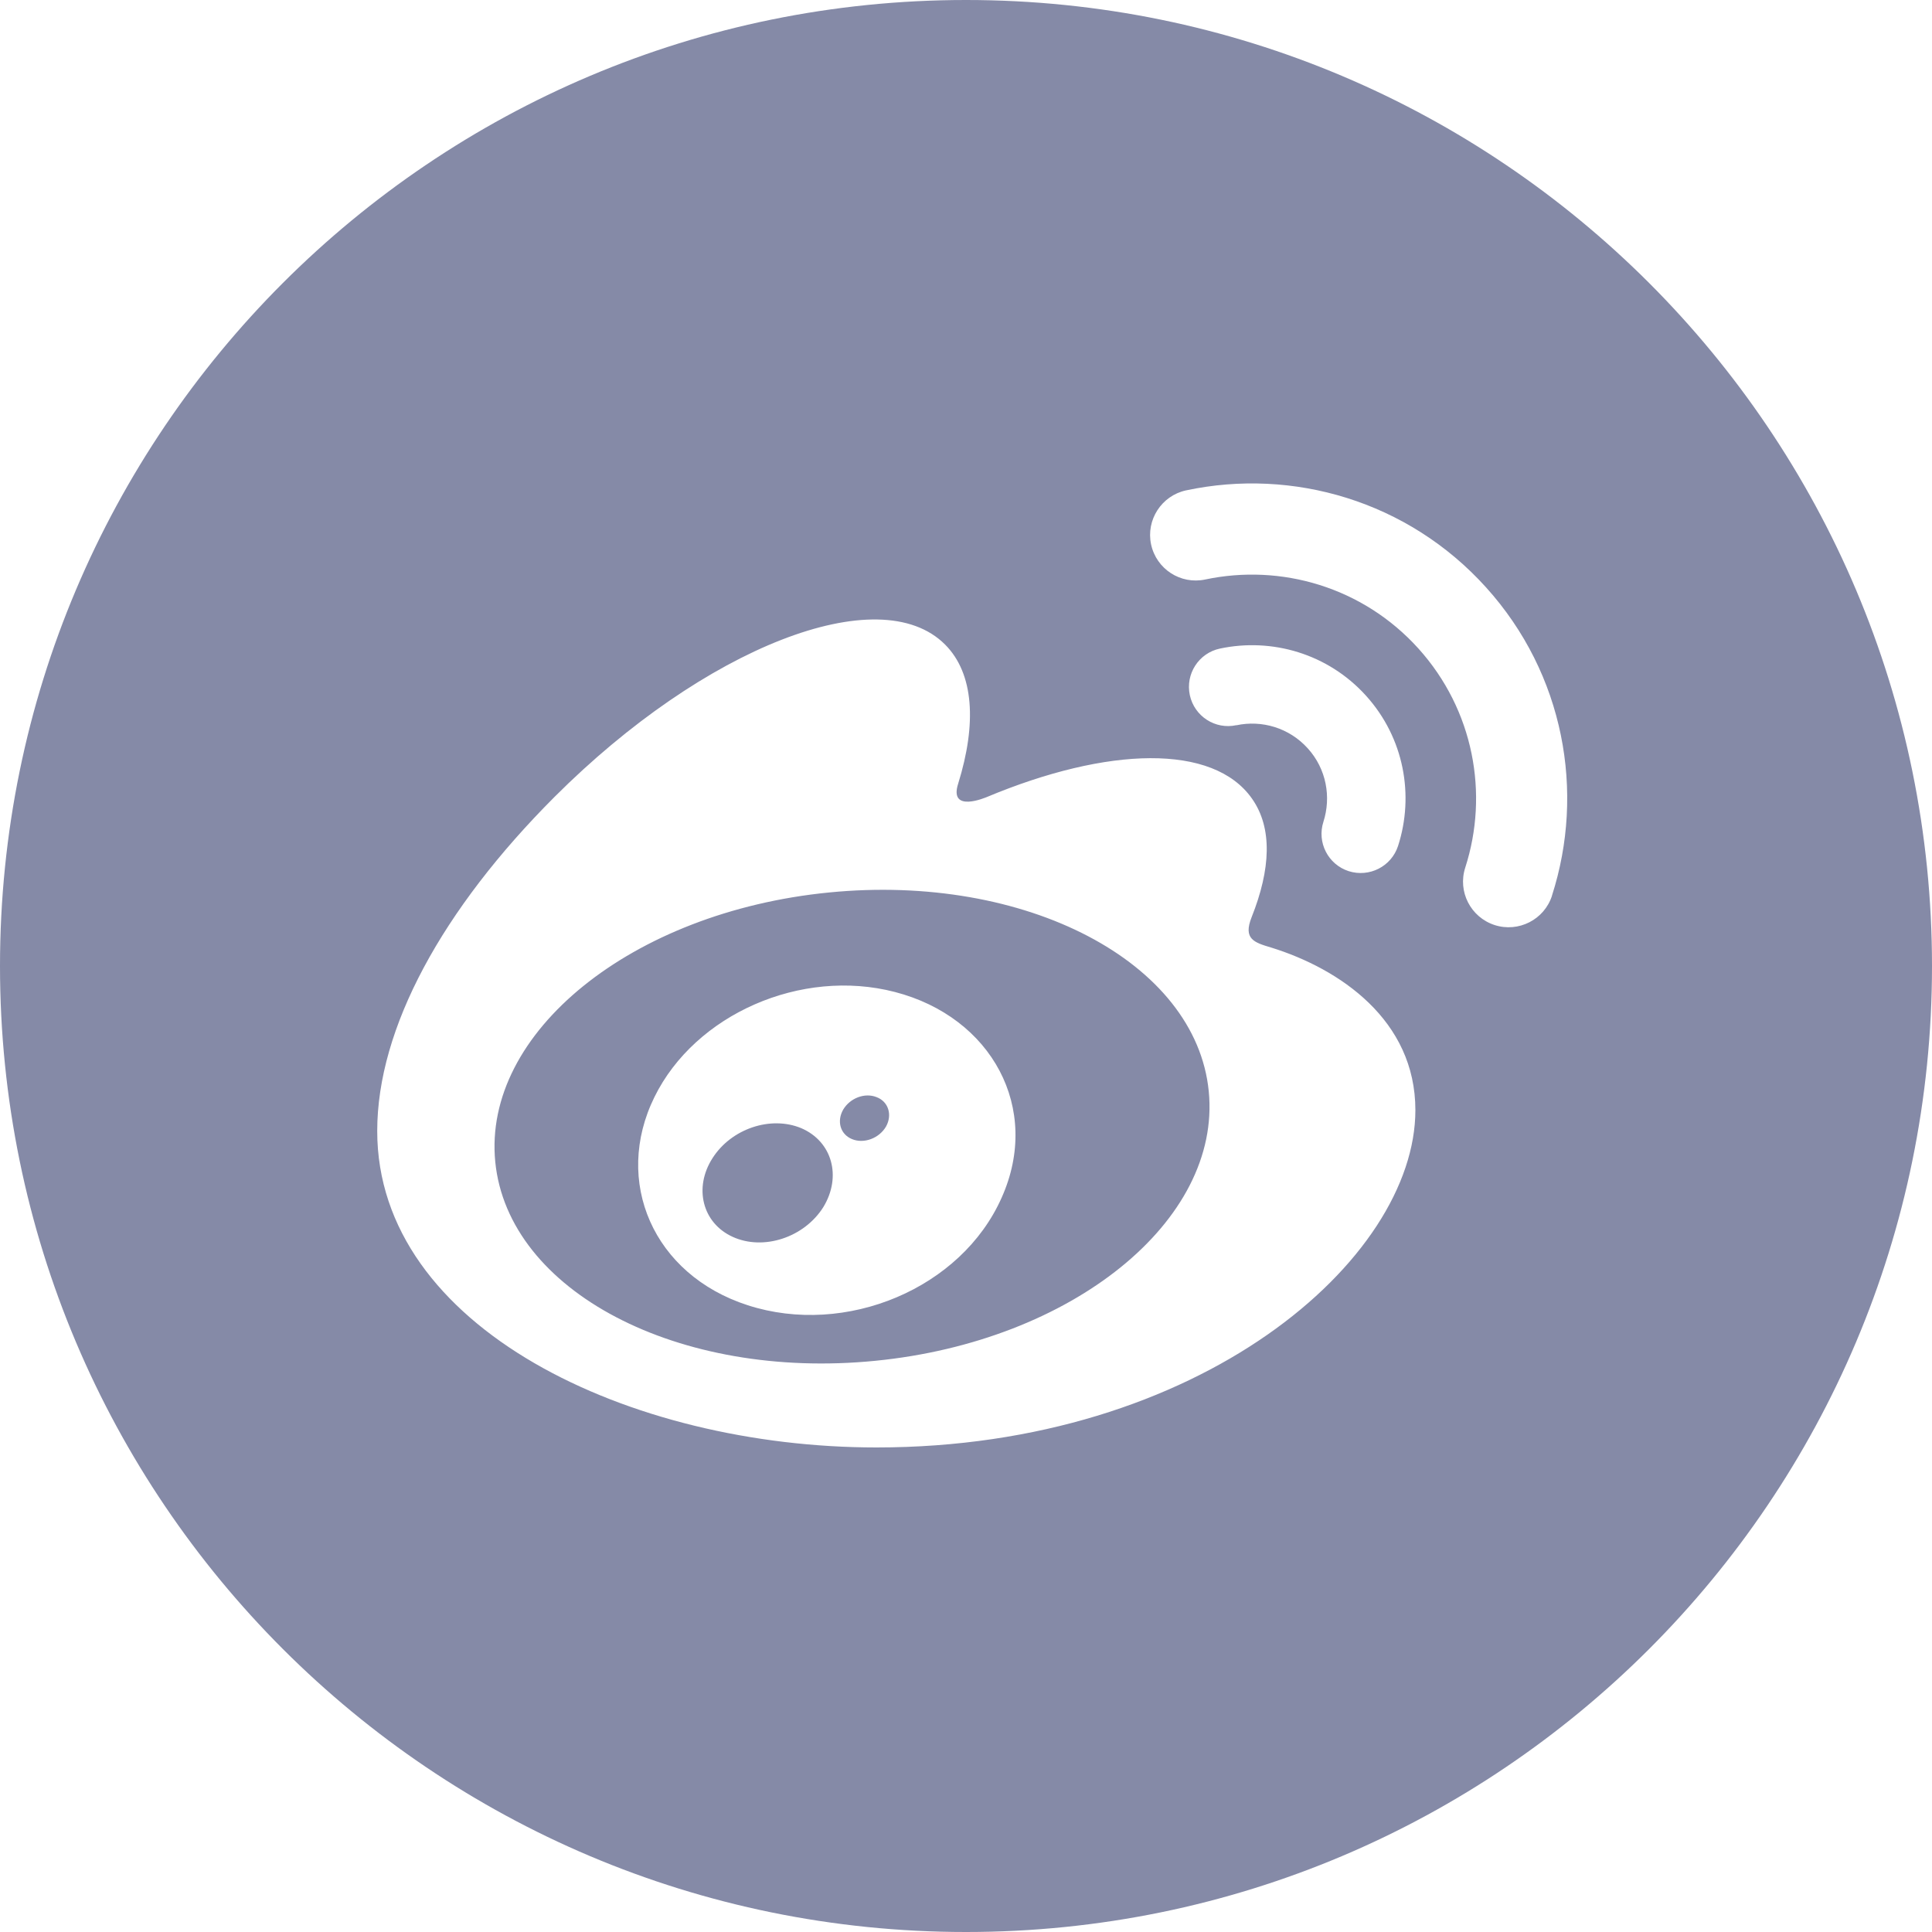
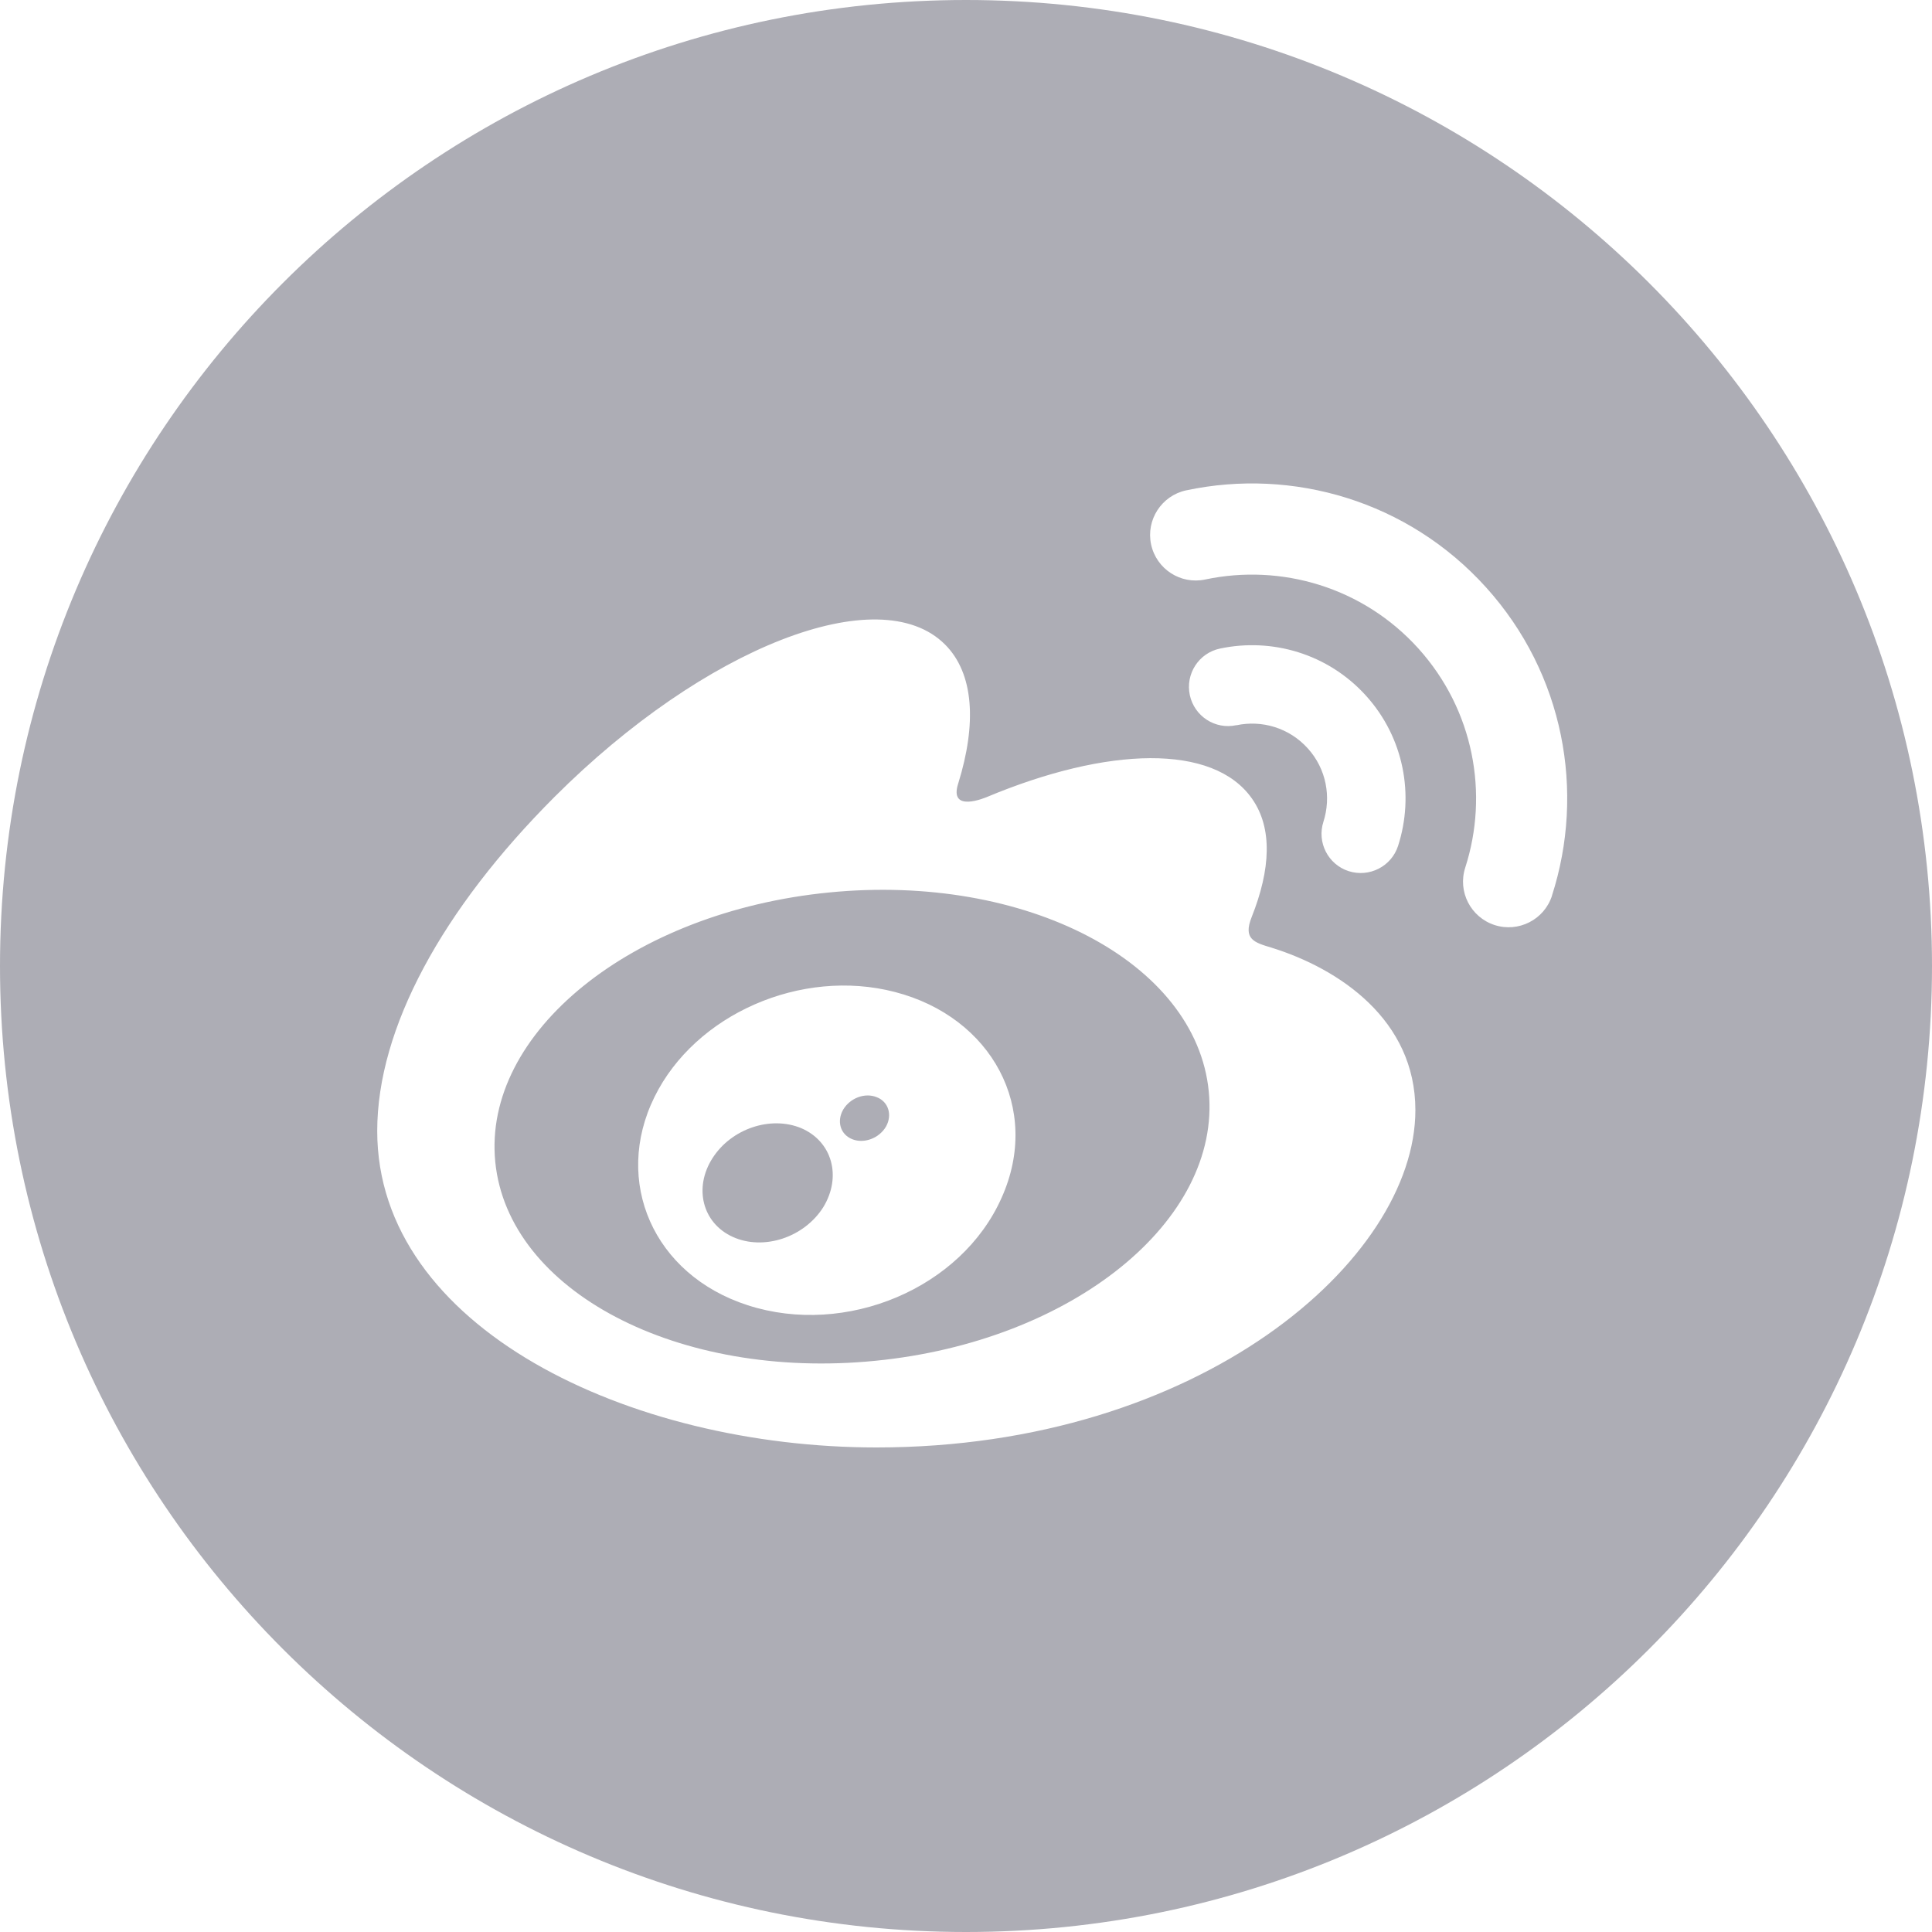
<svg xmlns="http://www.w3.org/2000/svg" width="20px" height="20px" viewBox="0 0 20 20" version="1.1">
  <defs />
  <g id="Page-1" stroke="none" stroke-width="1" fill="none" fill-rule="evenodd">
-     <g id="王敏1" transform="translate(-82, -1349)" fill="#858AA7" fill-rule="nonzero">
+     <g id="王敏1" transform="translate(-82, -1349)" fill="#ADADB5" fill-rule="nonzero">
      <g id="Group-17" transform="translate(82, 285)">
        <g id="微博" transform="translate(0, 1064)">
          <path d="M10,0 C4.477,0 0,4.477 0,10 C0,15.523 4.477,20 10,20 C15.523,20 20,15.523 20,10 C20,4.477 15.523,0 10,0 Z M9.073,14.984 C6.517,14.984 3.905,13.746 3.905,11.708 C3.905,10.643 4.579,9.412 5.741,8.249 C7.293,6.698 9.103,5.991 9.783,6.672 C10.083,6.972 10.112,7.492 9.919,8.112 C9.819,8.424 10.213,8.251 10.213,8.252 C11.467,7.727 12.561,7.696 12.961,8.268 C13.175,8.572 13.154,8.999 12.957,9.494 C12.866,9.722 12.985,9.757 13.159,9.809 C13.866,10.028 14.652,10.558 14.652,11.492 C14.652,13.038 12.423,14.984 9.073,14.984 Z M13.7,8.507 C13.782,8.251 13.731,7.96 13.538,7.747 C13.345,7.533 13.061,7.452 12.799,7.508 L12.799,7.507 C12.58,7.555 12.364,7.415 12.317,7.196 C12.27,6.976 12.41,6.76 12.629,6.714 C13.166,6.6 13.747,6.766 14.141,7.202 C14.536,7.639 14.641,8.234 14.473,8.756 C14.404,8.97 14.175,9.086 13.961,9.018 C13.748,8.949 13.631,8.72 13.7,8.507 L13.7,8.507 Z M16.066,9.271 C16.066,9.271 16.066,9.272 16.066,9.273 C15.986,9.52 15.72,9.656 15.472,9.576 C15.224,9.495 15.088,9.23 15.168,8.982 L15.168,8.982 C15.414,8.22 15.258,7.351 14.683,6.713 C14.108,6.076 13.26,5.833 12.476,5.999 C12.221,6.053 11.971,5.891 11.916,5.636 C11.862,5.382 12.024,5.131 12.279,5.076 L12.28,5.076 C13.381,4.842 14.575,5.184 15.384,6.081 C16.193,6.977 16.411,8.199 16.066,9.271 Z M12.513,11.297 C12.381,9.959 10.62,9.037 8.581,9.239 C6.541,9.44 4.995,10.689 5.127,12.028 C5.26,13.367 7.02,14.289 9.06,14.087 C11.1,13.886 12.645,12.637 12.513,11.297 Z M10.37,12.396 C9.954,13.338 8.757,13.84 7.741,13.512 C6.761,13.196 6.345,12.228 6.775,11.356 C7.196,10.5 8.293,10.017 9.264,10.269 C10.268,10.529 10.781,11.476 10.37,12.396 Z M8.295,11.679 C7.979,11.547 7.571,11.683 7.376,11.989 C7.179,12.296 7.271,12.661 7.585,12.804 C7.903,12.949 8.325,12.811 8.523,12.496 C8.716,12.179 8.614,11.816 8.295,11.679 Z M9.073,11.357 C8.952,11.309 8.8,11.367 8.729,11.486 C8.66,11.606 8.698,11.742 8.82,11.792 C8.943,11.843 9.101,11.784 9.172,11.662 C9.24,11.54 9.196,11.402 9.073,11.357 Z" id="Shape" />
        </g>
      </g>
    </g>
  </g>
</svg>
